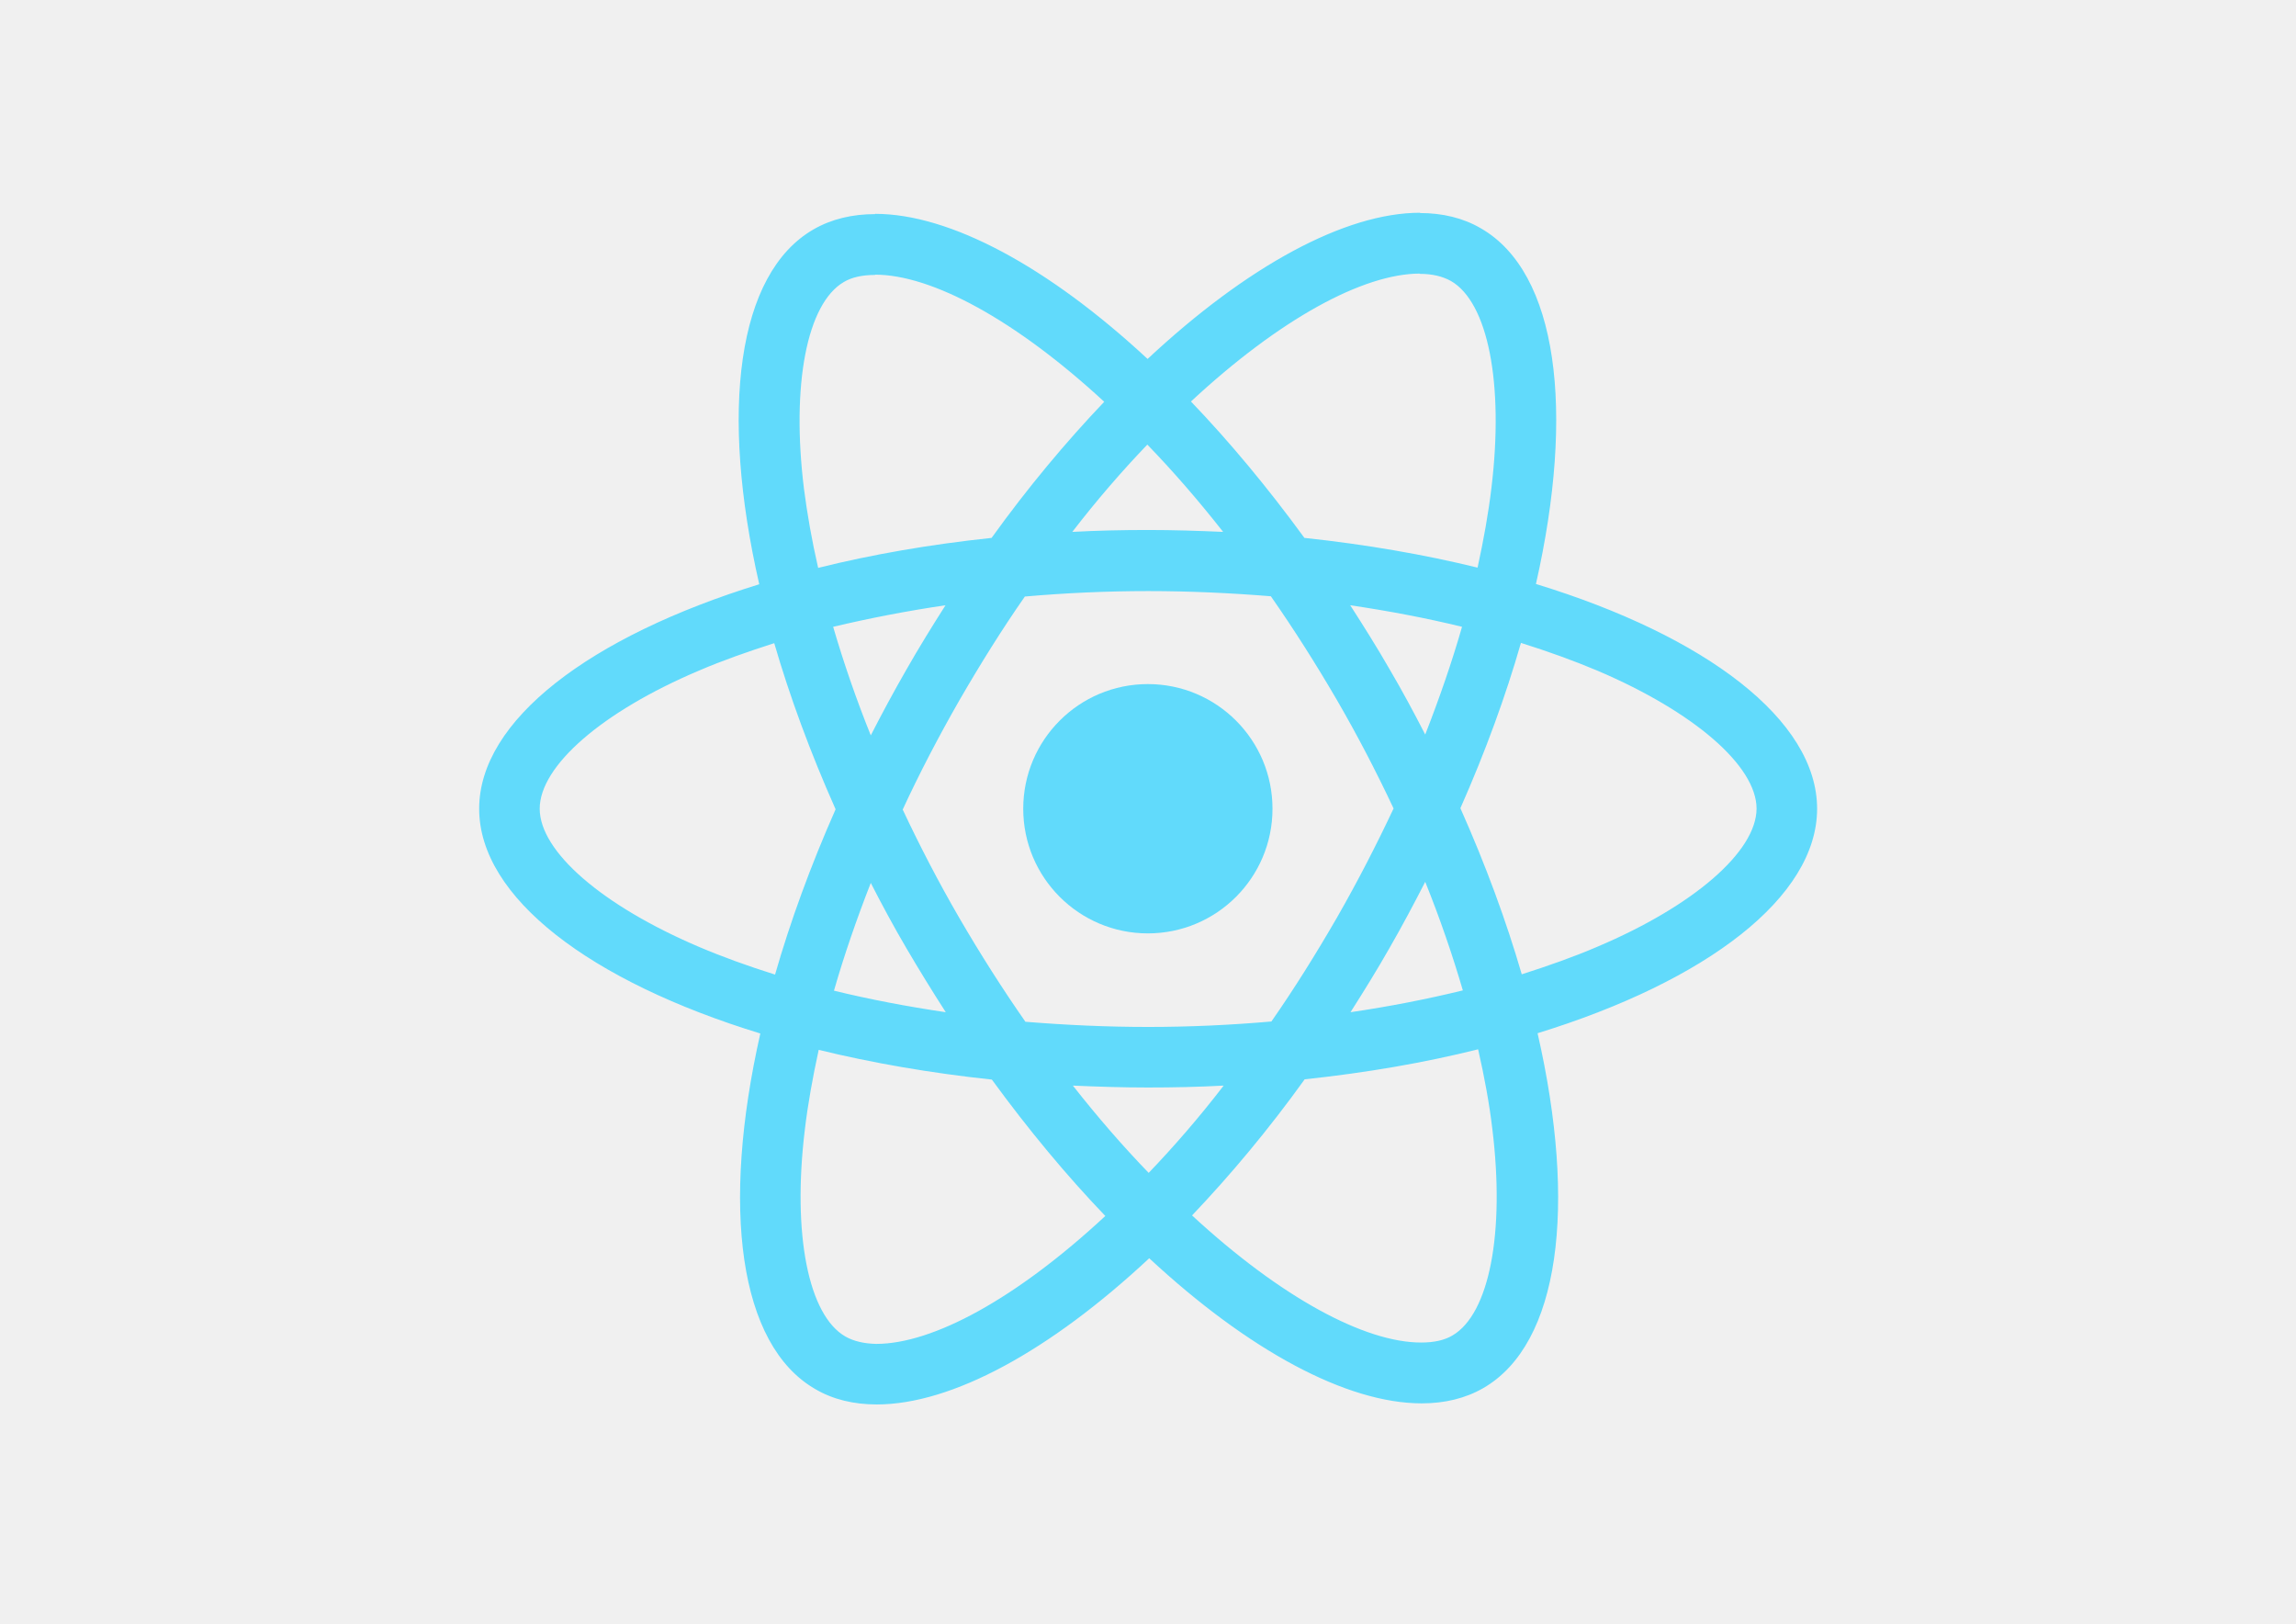
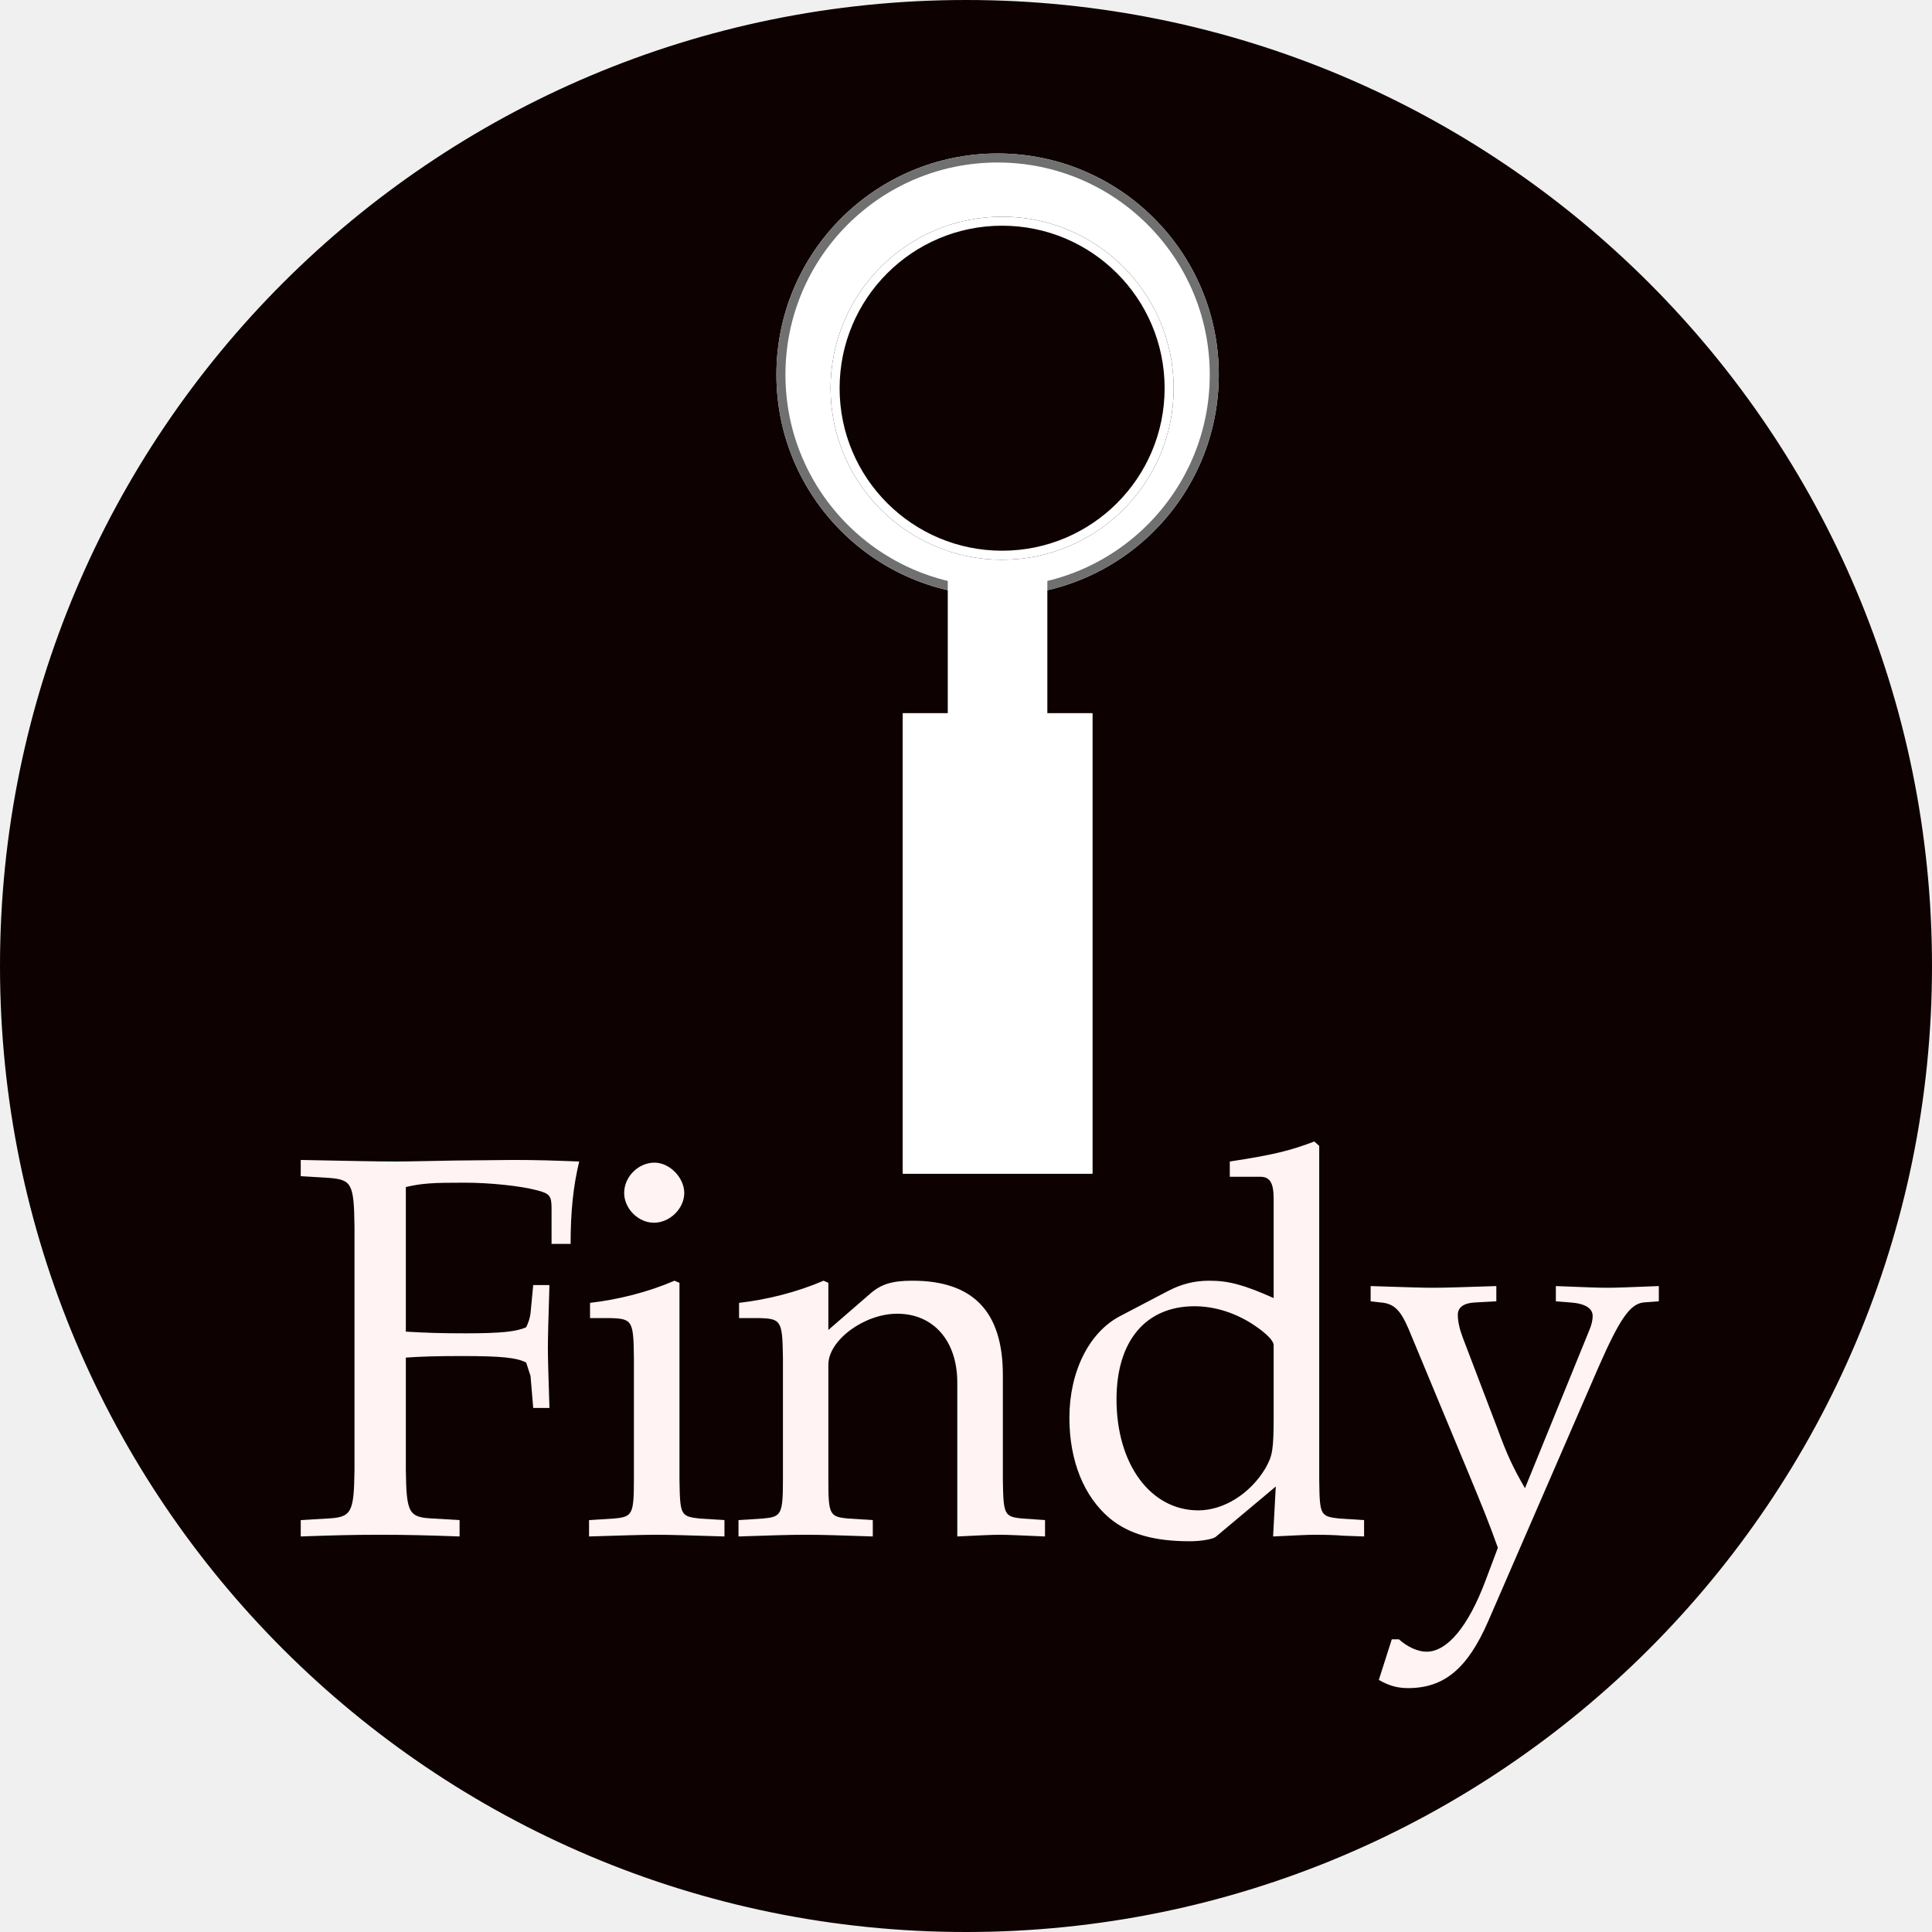
- <svg xmlns="http://www.w3.org/2000/svg" viewBox="0 0 841.9 595.3">
-   <g fill="#61DAFB">
-     <path d="M666.3 296.5c0-32.5-40.7-63.3-103.1-82.4 14.4-63.6 8-114.2-20.2-130.4-6.5-3.8-14.1-5.6-22.4-5.6v22.3c4.6 0 8.3.9 11.4 2.6 13.6 7.8 19.5 37.5 14.9 75.7-1.1 9.4-2.9 19.3-5.1 29.4-19.6-4.8-41-8.5-63.5-10.9-13.5-18.5-27.5-35.3-41.6-50 32.6-30.3 63.2-46.9 84-46.9V78c-27.5 0-63.5 19.6-99.9 53.6-36.4-33.8-72.4-53.2-99.9-53.2v22.3c20.7 0 51.4 16.5 84 46.6-14 14.7-28 31.4-41.3 49.9-22.6 2.4-44 6.1-63.6 11-2.3-10-4-19.7-5.2-29-4.7-38.2 1.1-67.9 14.6-75.8 3-1.8 6.9-2.6 11.5-2.6V78.5c-8.4 0-16 1.8-22.6 5.6-28.1 16.2-34.4 66.7-19.9 130.1-62.2 19.2-102.7 49.9-102.7 82.3 0 32.5 40.7 63.3 103.1 82.4-14.4 63.6-8 114.2 20.2 130.4 6.5 3.8 14.1 5.6 22.5 5.6 27.5 0 63.5-19.6 99.9-53.6 36.4 33.8 72.4 53.2 99.9 53.2 8.4 0 16-1.8 22.6-5.6 28.1-16.2 34.4-66.7 19.9-130.1 62-19.1 102.5-49.9 102.5-82.3zm-130.2-66.7c-3.7 12.9-8.3 26.2-13.5 39.5-4.1-8-8.4-16-13.1-24-4.6-8-9.5-15.8-14.4-23.4 14.2 2.1 27.9 4.7 41 7.9zm-45.8 106.5c-7.8 13.5-15.8 26.3-24.1 38.2-14.9 1.3-30 2-45.2 2-15.1 0-30.2-.7-45-1.9-8.3-11.9-16.4-24.6-24.2-38-7.6-13.1-14.5-26.4-20.8-39.8 6.2-13.4 13.2-26.8 20.7-39.9 7.8-13.5 15.8-26.3 24.1-38.2 14.9-1.3 30-2 45.2-2 15.1 0 30.2.7 45 1.9 8.3 11.9 16.4 24.6 24.2 38 7.6 13.1 14.5 26.4 20.8 39.8-6.3 13.4-13.2 26.8-20.7 39.9zm32.3-13c5.4 13.4 10 26.8 13.8 39.8-13.1 3.2-26.9 5.9-41.2 8 4.9-7.7 9.8-15.6 14.4-23.7 4.6-8 8.9-16.1 13-24.1zM421.2 430c-9.3-9.6-18.6-20.3-27.8-32 9 .4 18.2.7 27.5.7 9.4 0 18.7-.2 27.8-.7-9 11.7-18.3 22.4-27.5 32zm-74.4-58.9c-14.2-2.1-27.9-4.7-41-7.9 3.7-12.9 8.3-26.2 13.5-39.5 4.1 8 8.4 16 13.1 24 4.7 8 9.5 15.8 14.4 23.4zM420.7 163c9.3 9.6 18.6 20.3 27.8 32-9-.4-18.2-.7-27.5-.7-9.4 0-18.7.2-27.8.7 9-11.7 18.3-22.4 27.5-32zm-74 58.9c-4.9 7.7-9.8 15.6-14.4 23.7-4.6 8-8.9 16-13 24-5.4-13.4-10-26.8-13.8-39.8 13.1-3.1 26.9-5.8 41.2-7.9zm-90.5 125.2c-35.4-15.1-58.3-34.9-58.3-50.6 0-15.7 22.9-35.6 58.3-50.6 8.6-3.7 18-7 27.7-10.1 5.7 19.6 13.2 40 22.5 60.9-9.2 20.8-16.6 41.1-22.2 60.6-9.9-3.1-19.3-6.5-28-10.2zM310 490c-13.6-7.8-19.5-37.5-14.9-75.7 1.1-9.4 2.9-19.3 5.1-29.4 19.6 4.8 41 8.5 63.5 10.9 13.5 18.5 27.5 35.3 41.6 50-32.6 30.3-63.2 46.9-84 46.9-4.5-.1-8.3-1-11.3-2.7zm237.2-76.2c4.7 38.2-1.1 67.9-14.6 75.8-3 1.8-6.9 2.6-11.5 2.6-20.7 0-51.4-16.5-84-46.6 14-14.7 28-31.4 41.3-49.9 22.6-2.4 44-6.1 63.6-11 2.3 10.1 4.1 19.8 5.2 29.1zm38.5-66.7c-8.6 3.7-18 7-27.7 10.1-5.7-19.6-13.2-40-22.5-60.9 9.2-20.8 16.6-41.1 22.2-60.6 9.9 3.1 19.3 6.5 28.1 10.2 35.4 15.1 58.3 34.9 58.3 50.6-.1 15.7-23 35.6-58.4 50.6zM320.8 78.4z" />
-     <circle cx="420.9" cy="296.5" r="45.7" />
-     <path d="M520.5 78.1z" />
+ <svg xmlns="http://www.w3.org/2000/svg" id="Componente_31_2" data-name="Componente 31 – 2" width="214" height="214" viewBox="0 0 214 214">
+   <g id="Trazado_1" data-name="Trazado 1" fill="#0d0101">
+     <path d="M 107 213.5 C 99.774 213.5 92.552 212.772 85.536 211.336 C 78.698 209.937 71.973 207.849 65.546 205.131 C 59.235 202.462 53.149 199.158 47.455 195.312 C 41.816 191.502 36.513 187.126 31.693 182.307 C 26.874 177.487 22.498 172.184 18.688 166.545 C 14.842 160.851 11.538 154.765 8.869 148.454 C 6.151 142.027 4.063 135.302 2.664 128.464 C 1.228 121.448 0.5 114.226 0.5 107 C 0.5 99.774 1.228 92.552 2.664 85.536 C 4.063 78.698 6.151 71.973 8.869 65.546 C 11.538 59.235 14.842 53.149 18.688 47.455 C 22.498 41.816 26.874 36.513 31.693 31.693 C 36.513 26.874 41.816 22.498 47.455 18.688 C 53.149 14.842 59.235 11.538 65.546 8.869 C 71.973 6.151 78.698 4.063 85.536 2.664 C 92.552 1.228 99.774 0.5 107 0.5 C 114.226 0.5 121.448 1.228 128.464 2.664 C 135.302 4.063 142.027 6.151 148.454 8.869 C 154.765 11.538 160.851 14.842 166.545 18.688 C 172.184 22.498 177.487 26.874 182.307 31.693 C 187.126 36.513 191.502 41.816 195.312 47.455 C 199.158 53.149 202.462 59.235 205.131 65.546 C 207.849 71.973 209.937 78.698 211.336 85.536 C 212.772 92.552 213.5 99.774 213.5 107 C 213.5 114.226 212.772 121.448 211.336 128.464 C 209.937 135.302 207.849 142.027 205.131 148.454 C 202.462 154.765 199.158 160.851 195.312 166.545 C 191.502 172.184 187.126 177.487 182.307 182.307 C 177.487 187.126 172.184 191.502 166.545 195.312 C 160.851 199.158 154.765 202.462 148.454 205.131 C 142.027 207.849 135.302 209.937 128.464 211.336 C 121.448 212.772 114.226 213.5 107 213.5 Z" stroke="none" />
+     <path d="M 107 1 C 99.807 1 92.62 1.725 85.636 3.154 C 78.831 4.546 72.137 6.624 65.74 9.33 C 59.46 11.986 53.402 15.274 47.735 19.103 C 42.122 22.895 36.844 27.25 32.047 32.047 C 27.25 36.844 22.895 42.122 19.103 47.735 C 15.274 53.402 11.986 59.46 9.33 65.74 C 6.624 72.137 4.546 78.831 3.154 85.636 C 1.725 92.62 1 99.807 1 107 C 1 114.193 1.725 121.38 3.154 128.364 C 4.546 135.169 6.624 141.863 9.33 148.26 C 11.986 154.54 15.274 160.598 19.103 166.265 C 22.895 171.878 27.25 177.156 32.047 181.953 C 36.844 186.75 42.122 191.105 47.735 194.897 C 53.402 198.726 59.46 202.014 65.74 204.67 C 72.137 207.376 78.831 209.454 85.636 210.846 C 92.62 212.275 99.807 213 107 213 C 114.193 213 121.38 212.275 128.364 210.846 C 135.169 209.454 141.863 207.376 148.26 204.67 C 154.54 202.014 160.598 198.726 166.265 194.897 C 171.878 191.105 177.156 186.75 181.953 181.953 C 186.75 177.156 191.105 171.878 194.897 166.265 C 198.726 160.598 202.014 154.54 204.67 148.26 C 207.376 141.863 209.454 135.169 210.846 128.364 C 212.275 121.38 213 114.193 213 107 C 213 99.807 212.275 92.62 210.846 85.636 C 209.454 78.831 207.376 72.137 204.67 65.74 C 202.014 59.46 198.726 53.402 194.897 47.735 C 191.105 42.122 186.75 36.844 181.953 32.047 C 177.156 27.25 171.878 22.895 166.265 19.103 C 160.598 15.274 154.54 11.986 148.26 9.33 C 141.863 6.624 135.169 4.546 128.364 3.154 C 121.38 1.725 114.193 1 107 1 M 107 0 C 166.094 0 214 47.906 214 107 C 214 166.094 166.094 214 107 214 C 47.906 214 0 166.094 0 107 C 0 47.906 47.906 0 107 0 Z" stroke="none" fill="#0d0101" />
+   </g>
+   <text id="Findy" transform="translate(32 170)" fill="#fff3f3" font-size="60" font-family="PalatinoLinotype-Roman, Palatino Linotype">
+     <tspan x="0" y="0">Findy</tspan>
+   </text>
+   <g id="Elipse_2" data-name="Elipse 2" transform="translate(86 17)" fill="#fff" stroke="#707070" stroke-width="1">
+     <circle cx="24.5" cy="24.5" r="24.5" stroke="none" />
+     <circle cx="24.5" cy="24.5" r="24" fill="none" />
+   </g>
+   <g id="Rectángulo_1" data-name="Rectángulo 1" transform="translate(105 62)" fill="#fff" stroke="#fff" stroke-width="1">
+     <rect width="11" height="26" stroke="none" />
+     <rect x="0.5" y="0.5" width="10" height="25" fill="none" />
+   </g>
+   <g id="Rectángulo_2" data-name="Rectángulo 2" transform="translate(100 79)" fill="#fff" stroke="#fff" stroke-width="1">
+     <rect width="21" height="51" stroke="none" />
+     <rect x="0.5" y="0.5" width="20" height="50" fill="none" />
+   </g>
+   <g id="Elipse_3" data-name="Elipse 3" transform="translate(92 24)" fill="#0d0101" stroke="#fff" stroke-width="1">
+     <circle cx="19" cy="19" r="19" stroke="none" />
+     <circle cx="19" cy="19" r="18.5" fill="none" />
  </g>
</svg>
